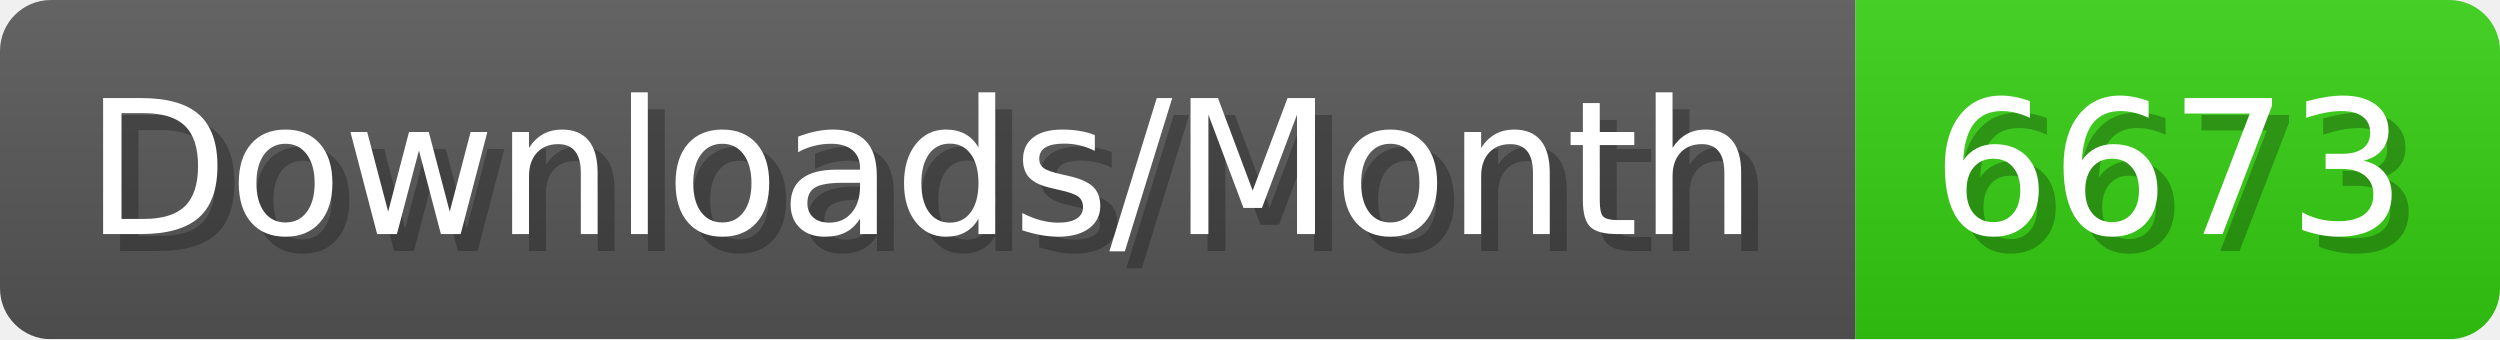
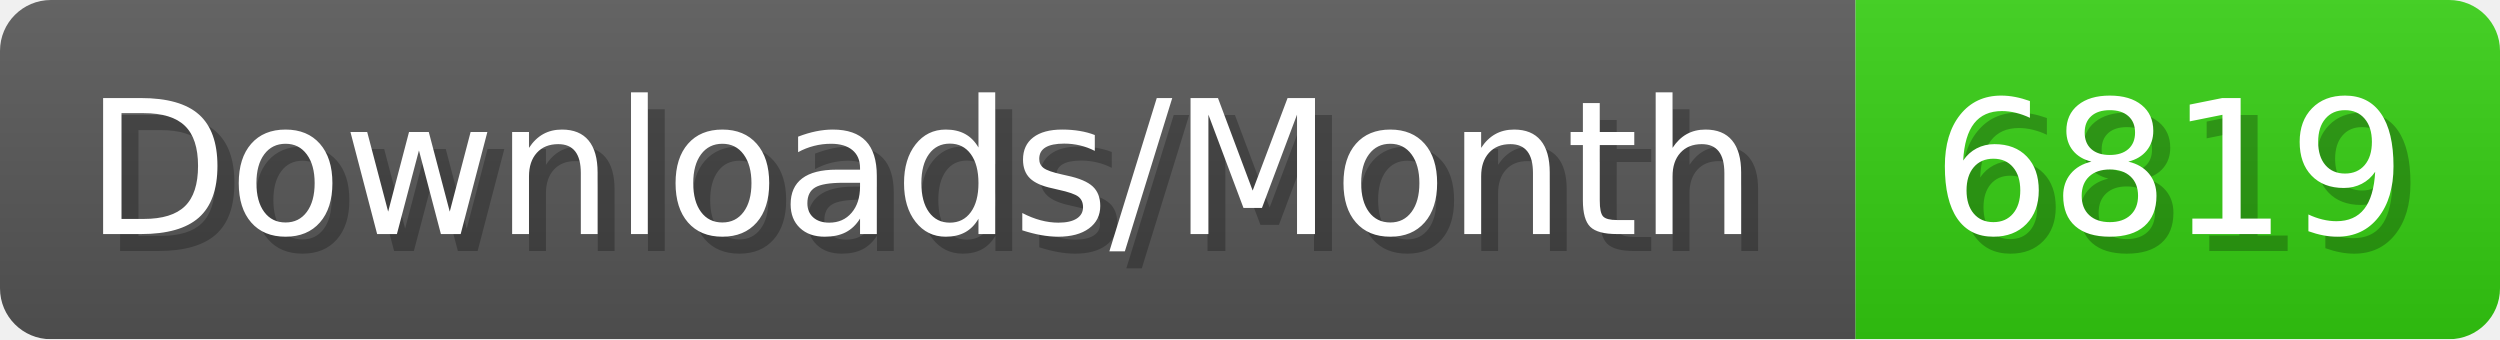
- <svg xmlns="http://www.w3.org/2000/svg" width="147.4" height="20" viewBox="0 0 1474 200" role="img" aria-label="Downloads/Month: 6673">
+ <svg xmlns="http://www.w3.org/2000/svg" width="147.4" height="20" viewBox="0 0 1474 200" role="img" aria-label="Downloads/Month: 6819">
  <linearGradient id="YlXUI" x2="0" y2="100%">
    <stop offset="0" stop-opacity=".1" stop-color="#EEE" />
    <stop offset="1" stop-opacity=".1" />
  </linearGradient>
  <mask id="JHhop">
    <rect width="1474" height="200" rx="30" fill="#FFF" />
  </mask>
  <g mask="url(#JHhop)">
    <rect width="1094" height="200" fill="#555" />
    <rect width="380" height="200" fill="#3C1" x="1094" />
    <rect width="1474" height="200" fill="url(#YlXUI)" />
  </g>
  <g aria-hidden="true" fill="#fff" text-anchor="start" font-family="Verdana,DejaVu Sans,sans-serif" font-size="110">
    <text x="60" y="148" textLength="994" fill="#000" opacity="0.25">Downloads/Month</text>
    <text x="50" y="138" textLength="994">Downloads/Month</text>
-     <text x="1149" y="148" textLength="280" fill="#000" opacity="0.25">6673</text>
-     <text x="1139" y="138" textLength="280">6673</text>
+     <text x="1149" y="148" textLength="280" fill="#000" opacity="0.25">6819</text>
+     <text x="1139" y="138" textLength="280">6819</text>
  </g>
</svg>
